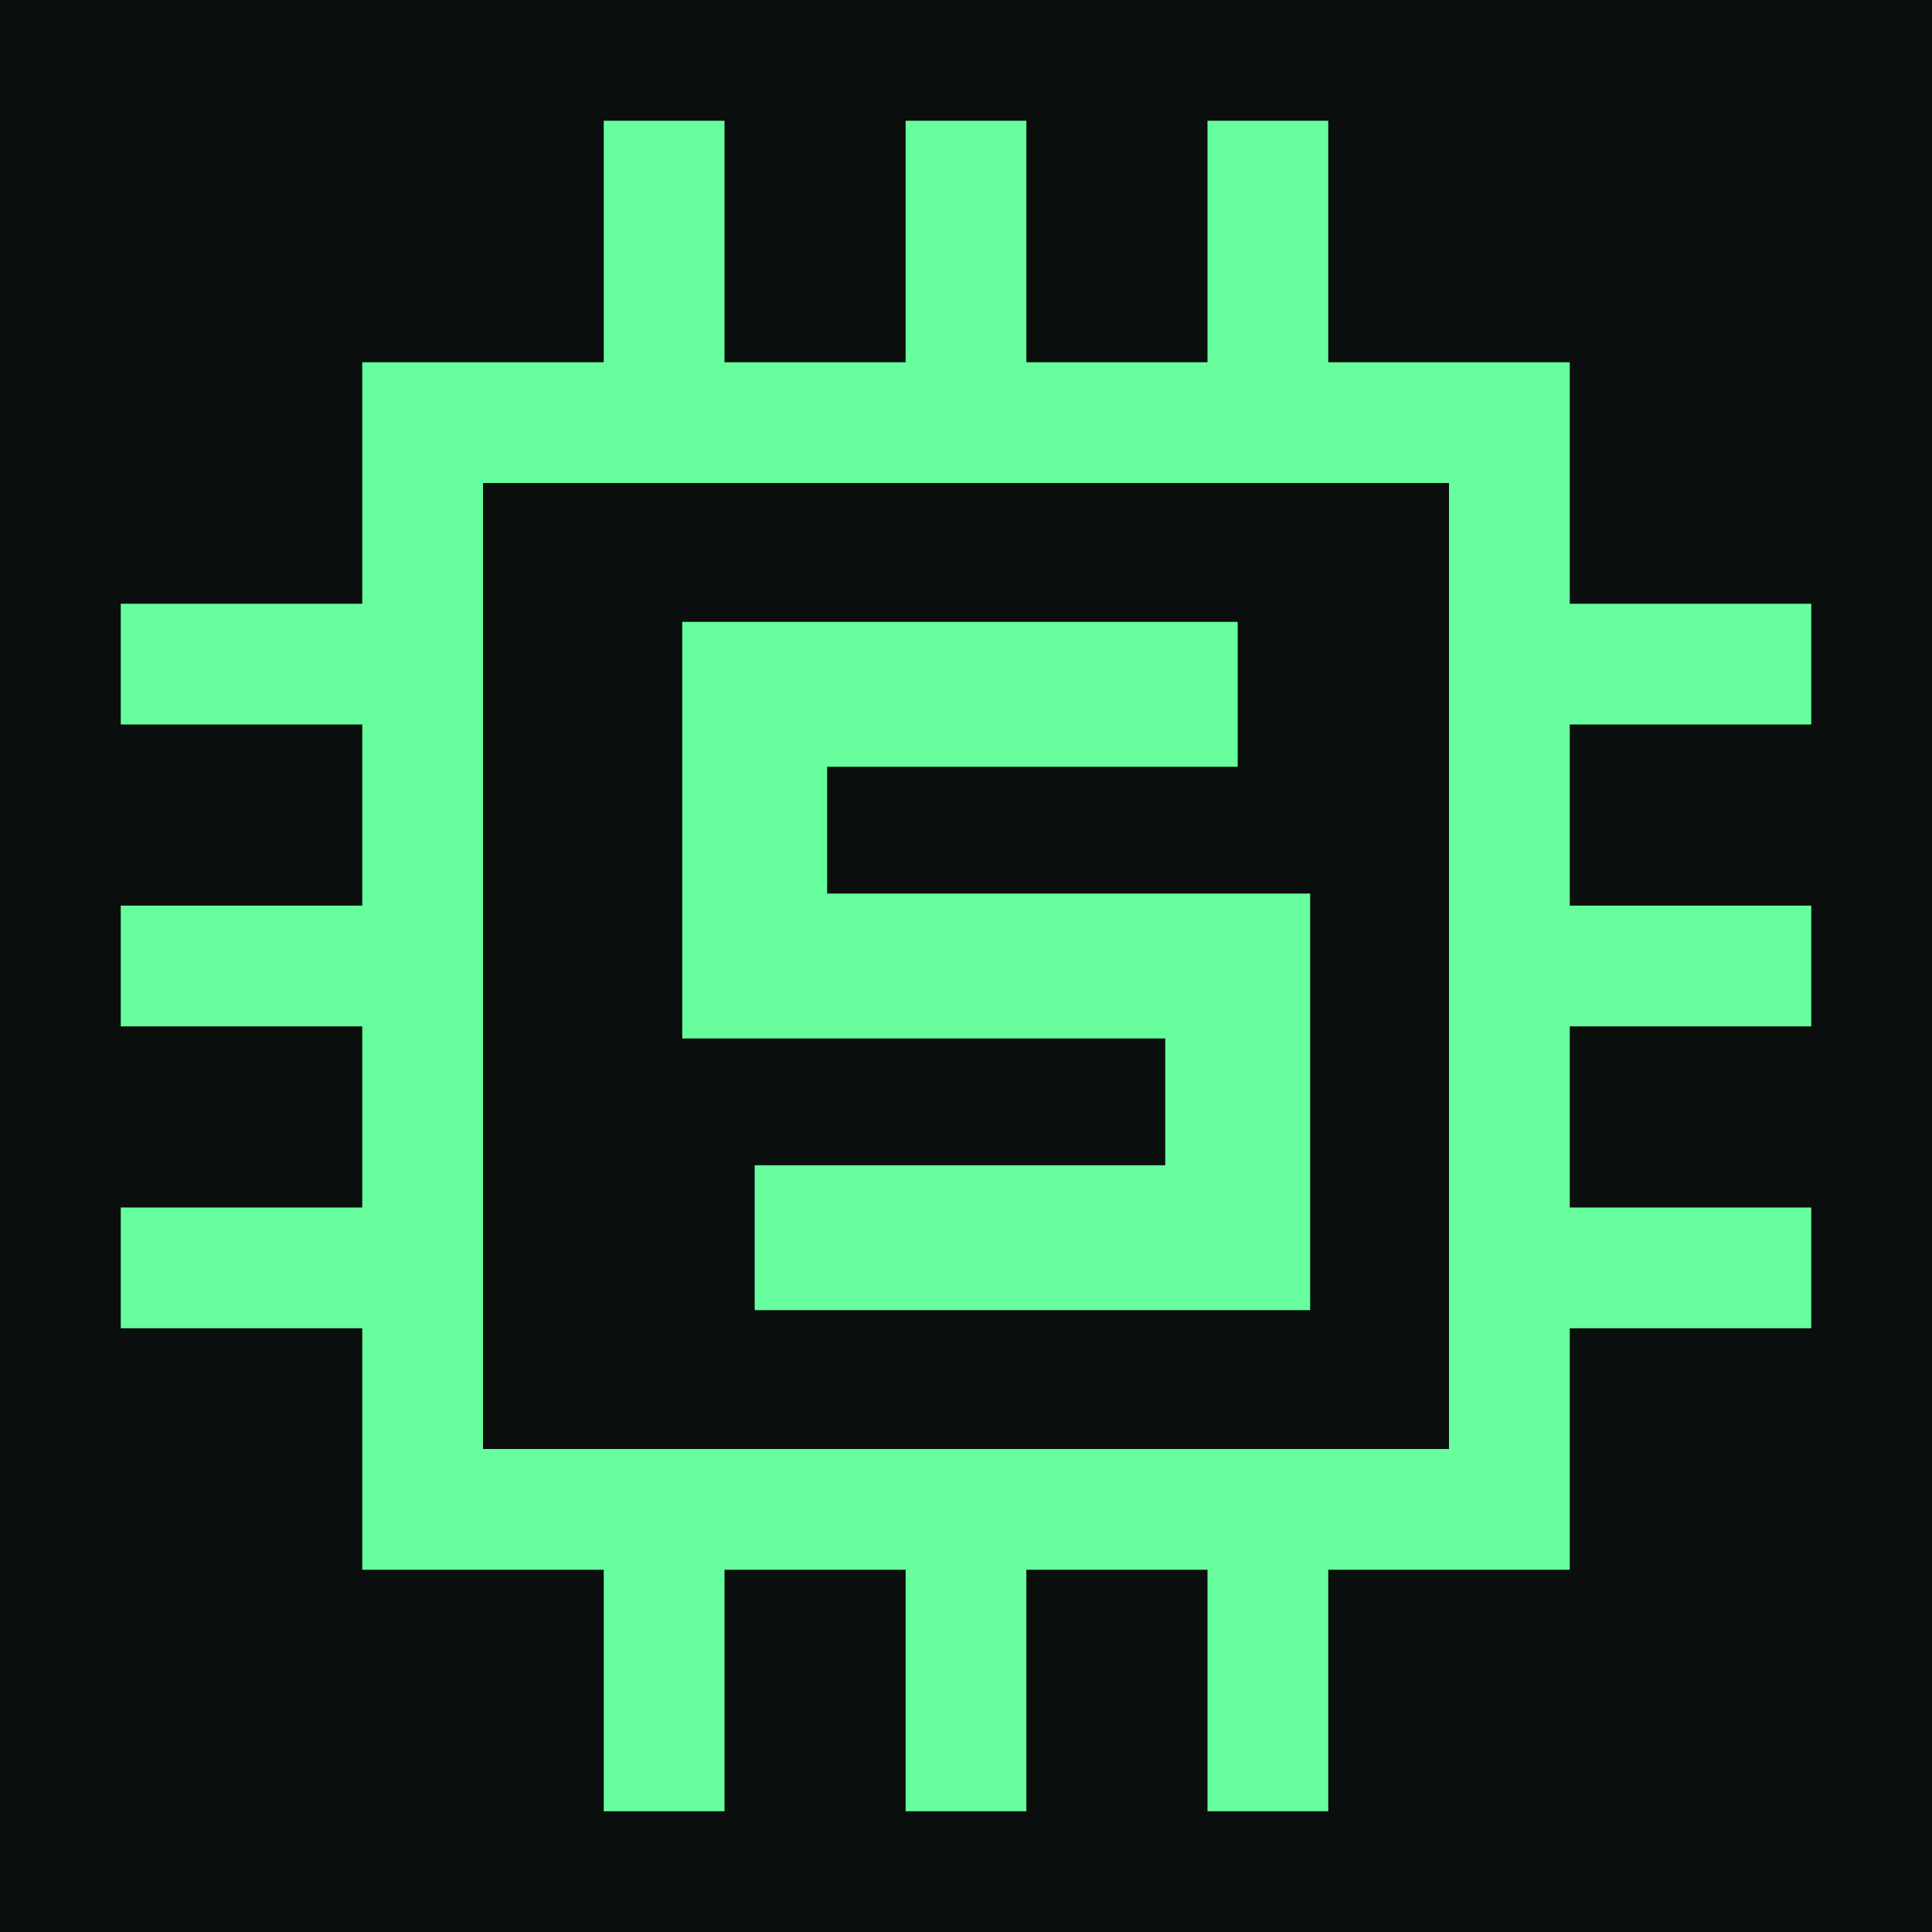
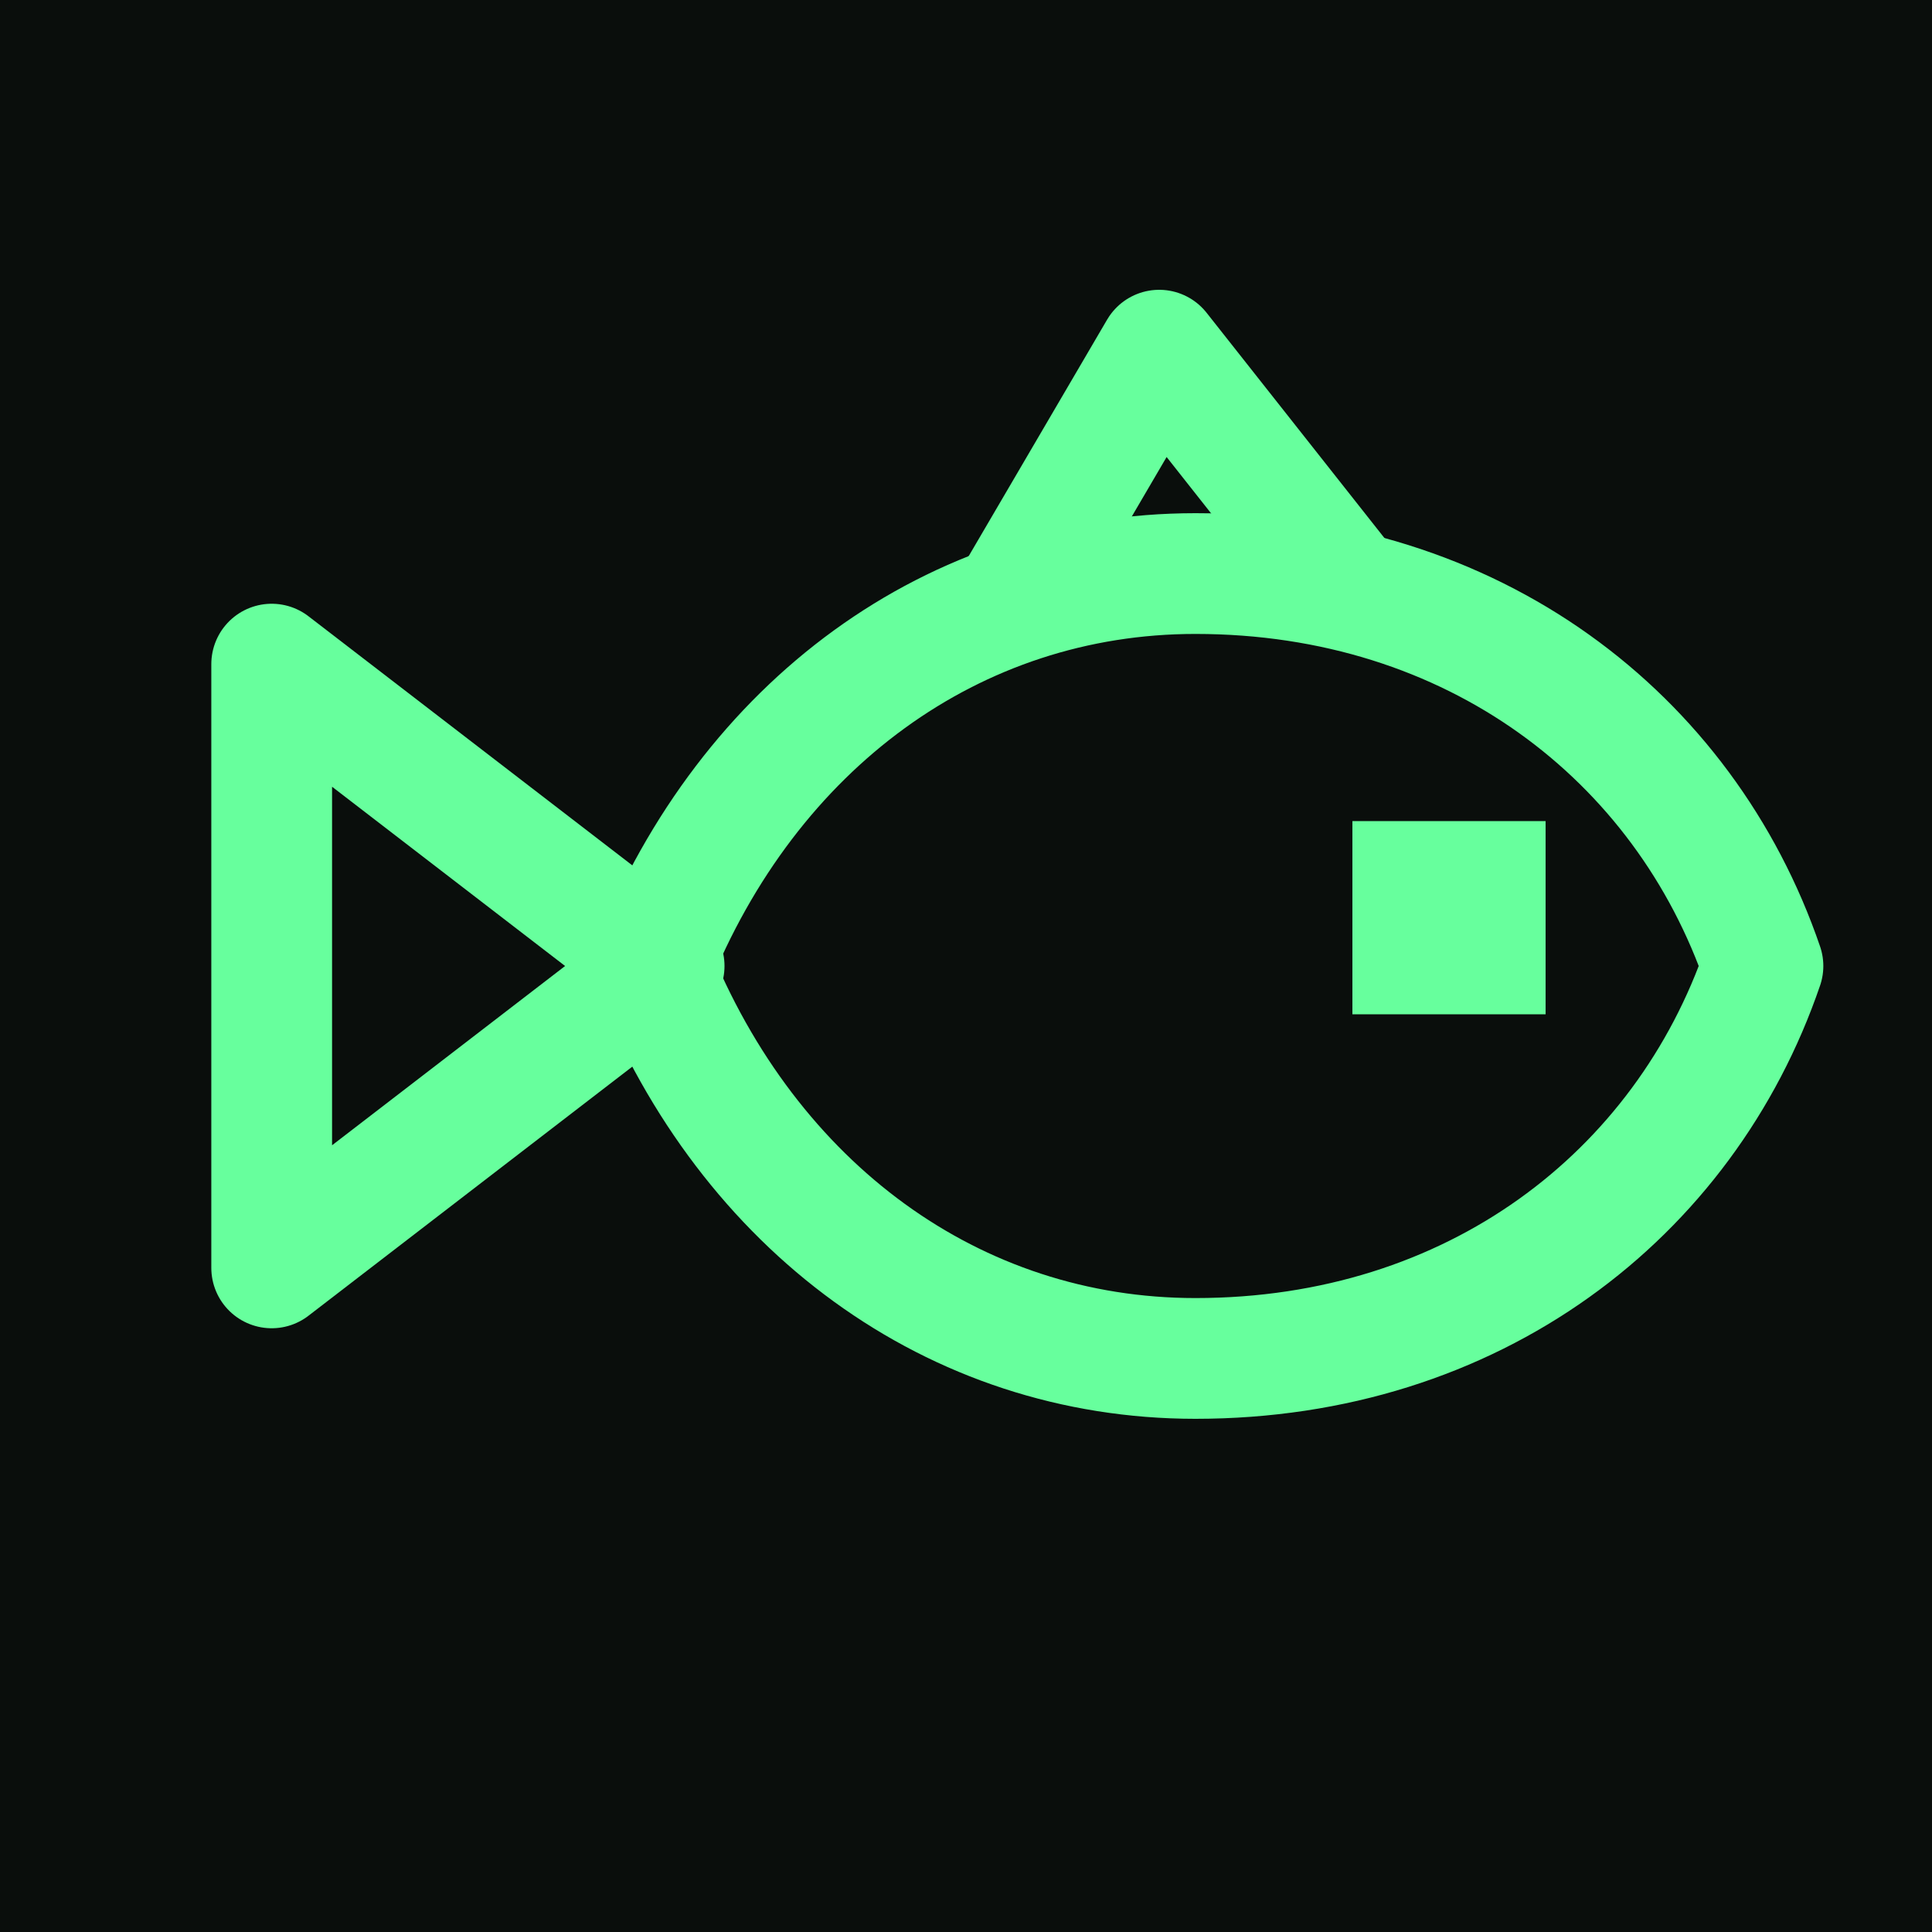
<svg xmlns="http://www.w3.org/2000/svg" viewBox="0 0 32 32">
  <rect width="32" height="32" fill="#0a0e0c" />
-   <g stroke="#67ff9d" stroke-width="2" fill="none">
-     <path d="M11 2v5M16 2v5M21 2v5M11 30v-5M16 30v-5M21 30v-5" />
-     <path d="M2 11h5M2 16h5M2 21h5M30 11h-5M30 16h-5M30 21h-5" />
+   <g stroke="#67ff9d" stroke-width="2" fill="none" stroke-linejoin="round">
+     <path d="M11 16 4.5 11v10L11 16Z" />
+     <path d="M10.8 16c1.6-4 5-6.5 9-6.5 4.6 0 8.1 2.7 9.4 6.5-1.3 3.8-4.8 6.5-9.4 6.5-4 0-7.4-2.5-9-6.5Z" />
+     <path d="M16.8 9.9l2.4-4.1 3 3.8" />
  </g>
-   <rect x="7" y="7" width="18" height="18" stroke="#67ff9d" stroke-width="2" fill="none" />
-   <path d="M20.5 11.5h-8V16h8v4.5h-8" stroke="#67ff9d" stroke-width="2.4" fill="none" />
+   <rect x="22.4" y="13.6" width="3.2" height="3.2" fill="#67ff9d" />
</svg>
